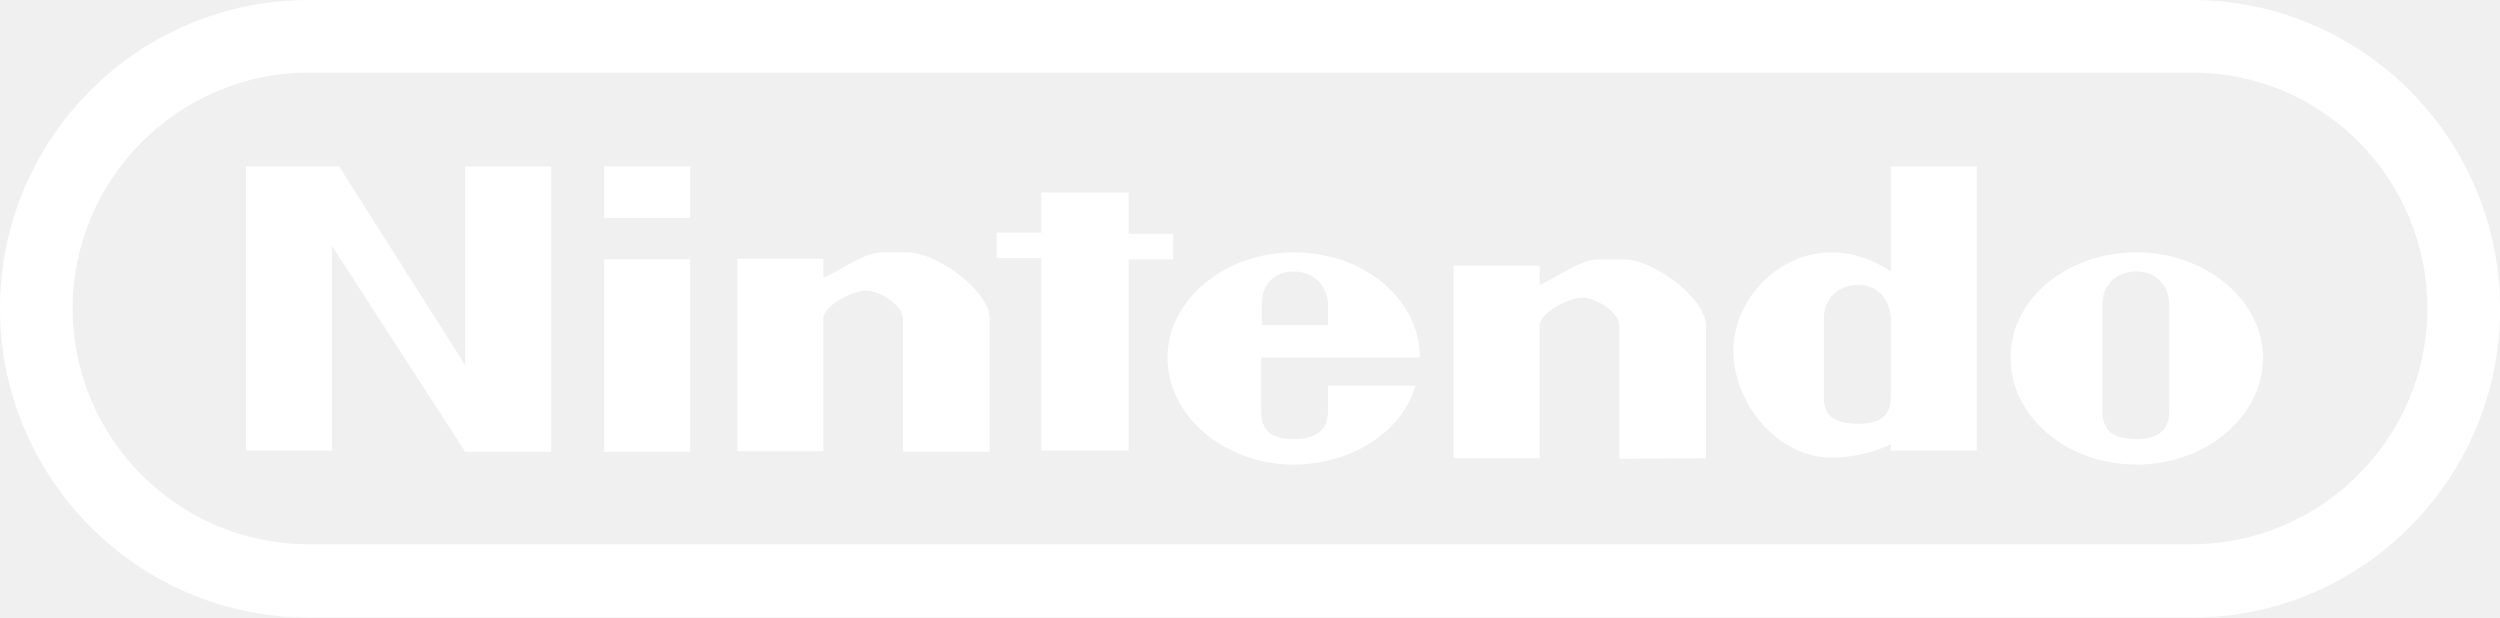
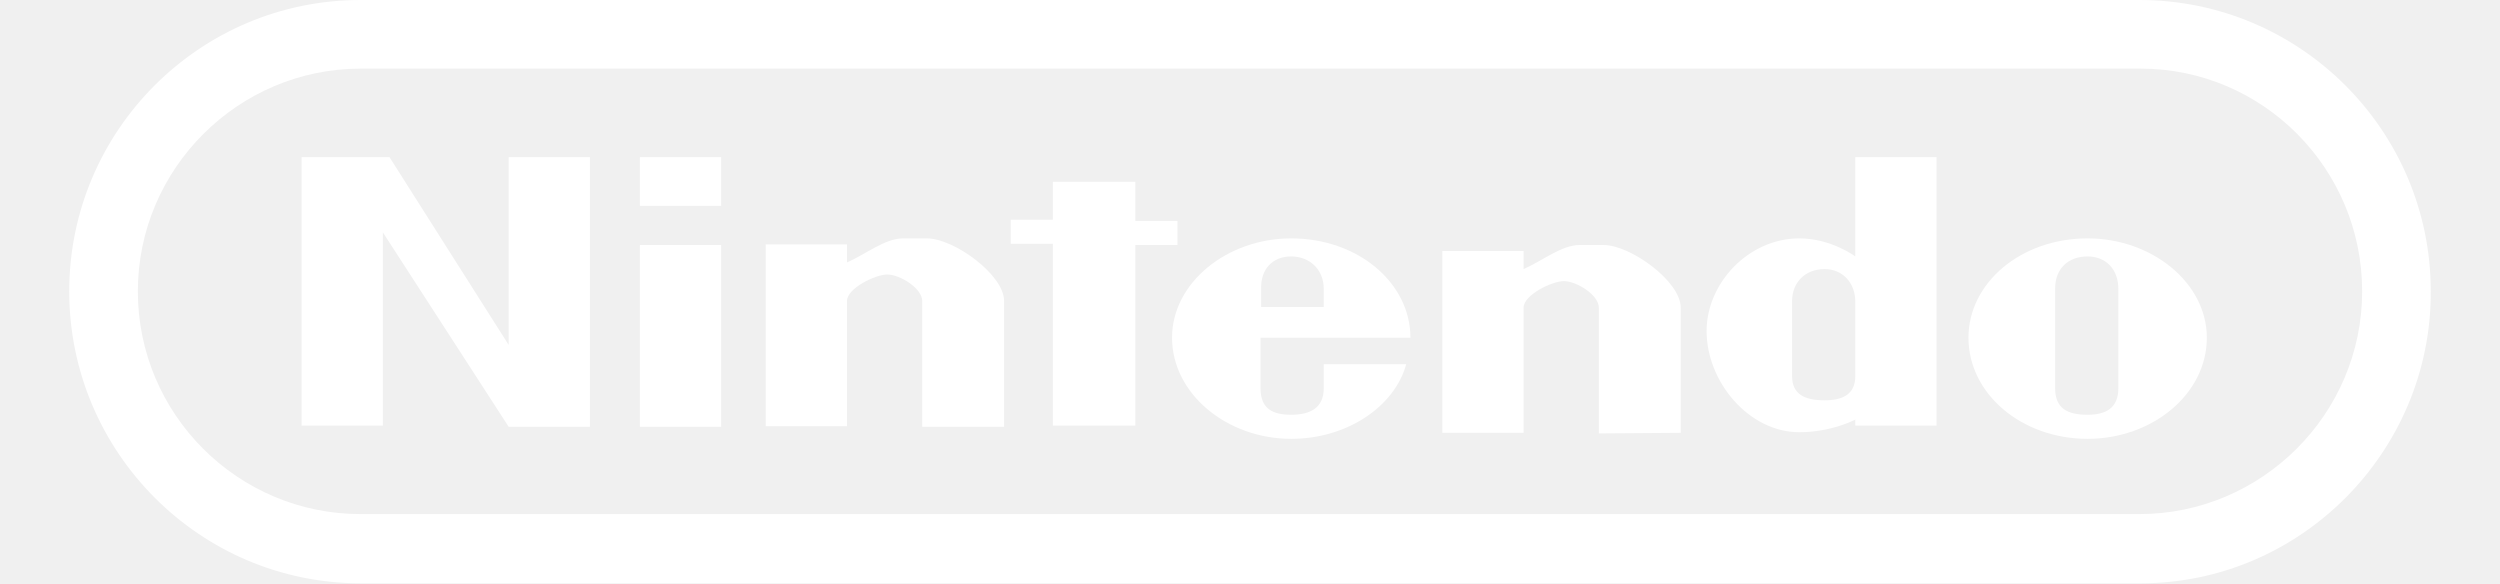
- <svg xmlns="http://www.w3.org/2000/svg" version="1.0" id="Capa_1" x="0px" y="0px" width="392.3" height="96.9" viewBox="0 0 392.3 96.9" enable-background="new 0 0 408.7 169.1" xml:space="preserve">
+ <svg xmlns="http://www.w3.org/2000/svg" version="1.0" id="Capa_1" x="0px" y="0px" width="415.3" height="96.9" viewBox="0 0 392.3 96.9" enable-background="new 0 0 408.7 169.1" xml:space="preserve">
  <defs id="defs200" />
  <g id="g195" transform="translate(-8.2,-36.1)">
    <path d="M 352.3,133 H 56.6 C 29.9,133 8.2,111.2 8.2,84.5 8.2,57.8 29.9,36.1 56.6,36.1 h 295.5 c 26.7,0 48.4,21.7 48.4,48.4 0.1,26.6 -21.6,48.5 -48.2,48.5 z M 56.6,47.5 c -20.3,0 -37,16.6 -37,37 0,20.4 16.6,37 37,37 h 295.5 c 20.3,0 37,-16.6 37,-37 0,-20.4 -16.5,-37 -36.8,-37 z" id="path173" style="fill:#ffffff" />
    <path d="M 94.7,107 V 62.2 H 81.2 V 93.4 L 61.4,62.2 H 46.8 v 44.6 H 60.3 V 74.7 L 81.2,107 Z" id="path175" style="fill:#ffffff" />
    <path d="M 116.5,107 V 76.8 H 103 V 107 Z" id="path177" style="fill:#ffffff" />
    <path d="M 116.5,70.3 V 62.2 H 103 v 8.1 z" id="path179" style="fill:#ffffff" />
    <path id="_x33_162" d="M 163.5,107 V 86.1 c 0,-4.4 -8.4,-10.4 -12.8,-10.4 h -4 c -3,0 -6.3,2.7 -9.3,4 v -3 h -13.5 v 30.2 h 13.5 V 86.1 c 0,-2.1 4.7,-4.4 6.7,-4.4 2.1,0 5.8,2.3 5.8,4.4 V 107 Z" style="fill:#ffffff" />
    <path id="_x33_162_1_" d="M 275.9,108 V 87.2 c 0,-4.4 -8.4,-10.4 -12.8,-10.4 h -4 c -3,0 -6.3,2.7 -9.3,4 v -3 H 236.3 V 108 h 13.5 V 87.2 c 0,-2.1 4.7,-4.4 6.7,-4.4 2.1,0 5.8,2.3 5.8,4.4 v 20.9 z" style="fill:#ffffff" />
    <path d="M 185.3,107 V 76.8 h 7 v -4 h -7 v -6.5 h -13.7 v 6.3 h -7 v 4 h 7 v 30.2 h 13.7 z" id="path183" style="fill:#ffffff" />
    <path d="m 211.2,75.7 c -10.7,0 -19.8,7.4 -19.8,16.5 0,9.3 9.1,16.8 19.8,16.8 9.3,0 17.2,-5.4 19.1,-12.4 h -13.7 v 4 c 0,3.3 -2.3,4.4 -5.4,4.4 -3.1,0 -5.1,-1 -5.1,-4.4 V 92.2 H 231 c 0,-9.1 -8.7,-16.5 -19.8,-16.5 z m 0,3 c 3,0 5.4,2.1 5.4,5.4 v 3 h -10.4 v -3 c -0.1,-3.3 1.9,-5.4 5,-5.4 z" id="path185" style="fill:#ffffff" />
    <path d="m 343.5,75.7 c -11.1,0 -19.8,7.4 -19.8,16.5 0,9.3 8.8,16.8 19.8,16.8 10.7,0 19.8,-7.4 19.8,-16.8 0,-9.1 -9.1,-16.5 -19.8,-16.5 z m 0,3 c 3,0 5.1,2.1 5.1,5.4 v 16.5 c 0,3.3 -2.1,4.4 -5.1,4.4 -3.3,0 -5.4,-1 -5.4,-4.4 V 84 c 0,-3.2 2.1,-5.3 5.4,-5.3 z" id="path187" style="fill:#ffffff" />
    <path d="m 304.9,62.2 v 16.5 c 0,0 -4,-3 -9.3,-3 -8.4,0 -15.4,7.4 -15.4,15.4 0,8.4 7,16.8 15.4,16.8 5.4,0 9.3,-2.1 9.3,-2.1 v 1 h 13.5 V 62.2 Z m -5.1,18.6 c 3,0 5.1,2.3 5.1,5.4 v 12.4 c 0,3 -2.1,4 -5.1,4 -3.3,0 -5.4,-1 -5.4,-4 V 86.1 c 0,-3 2.1,-5.3 5.4,-5.3 z" id="path189" style="fill:#ffffff" />
  </g>
</svg>
